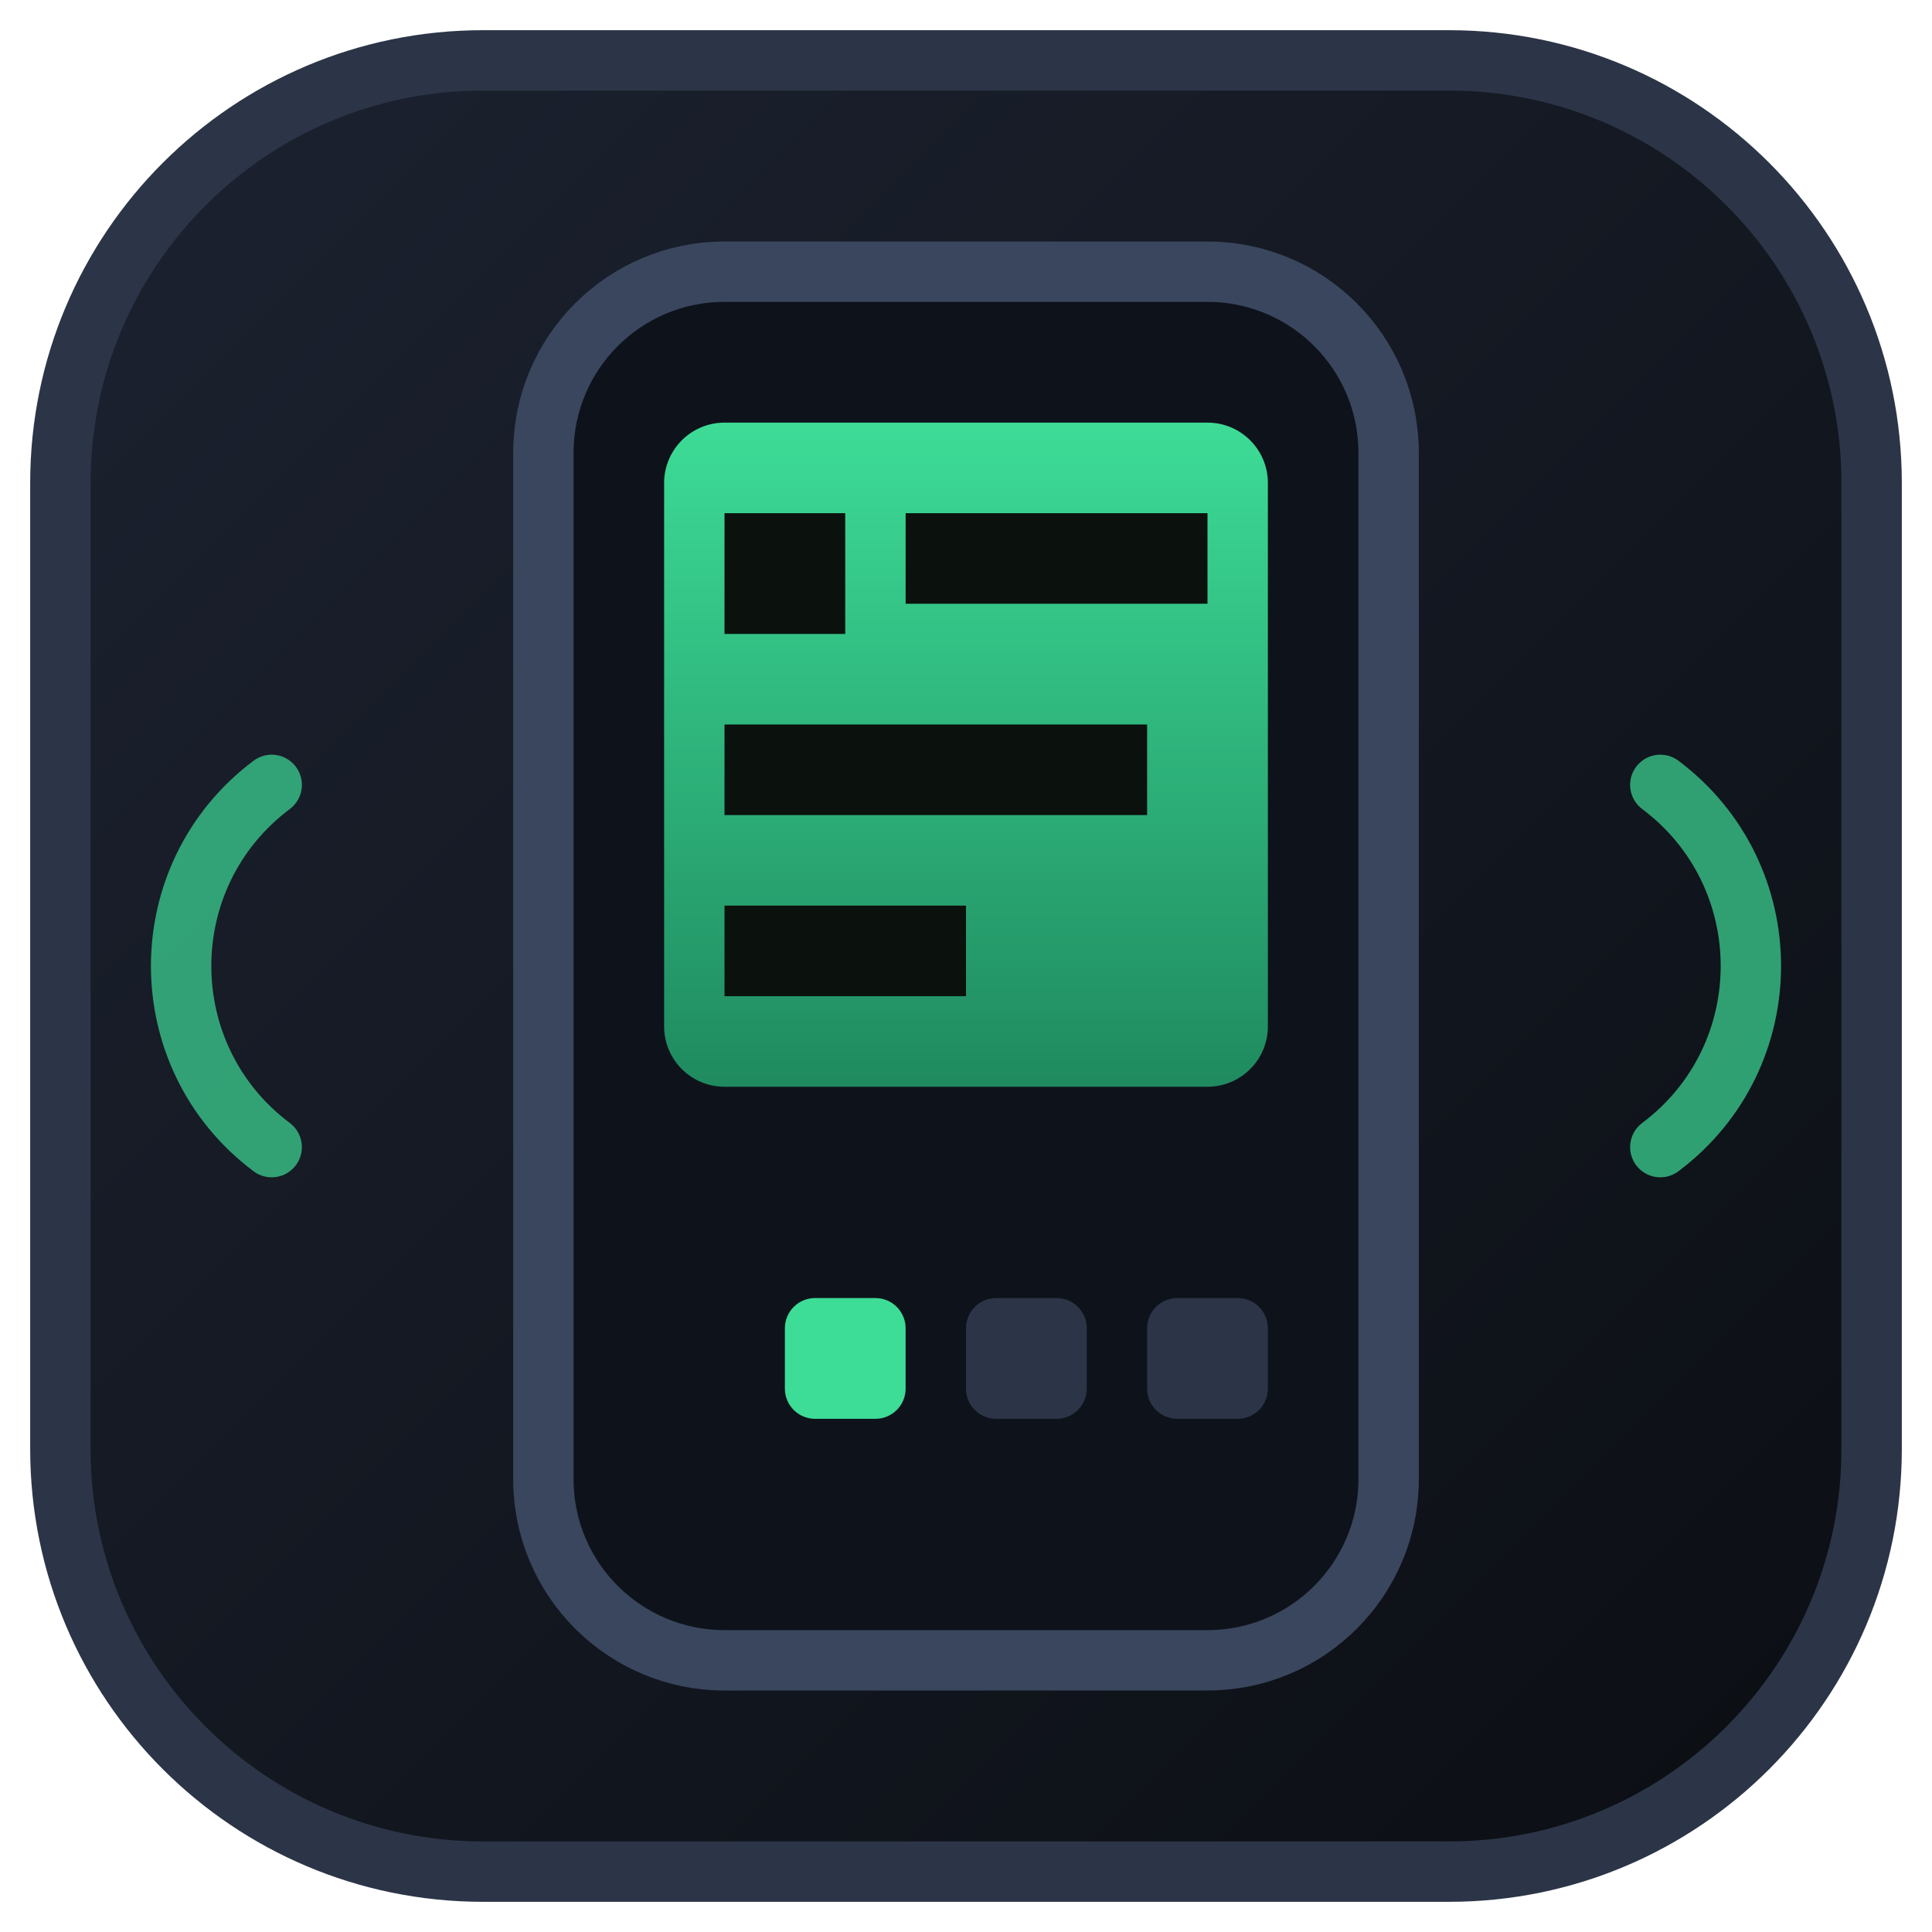
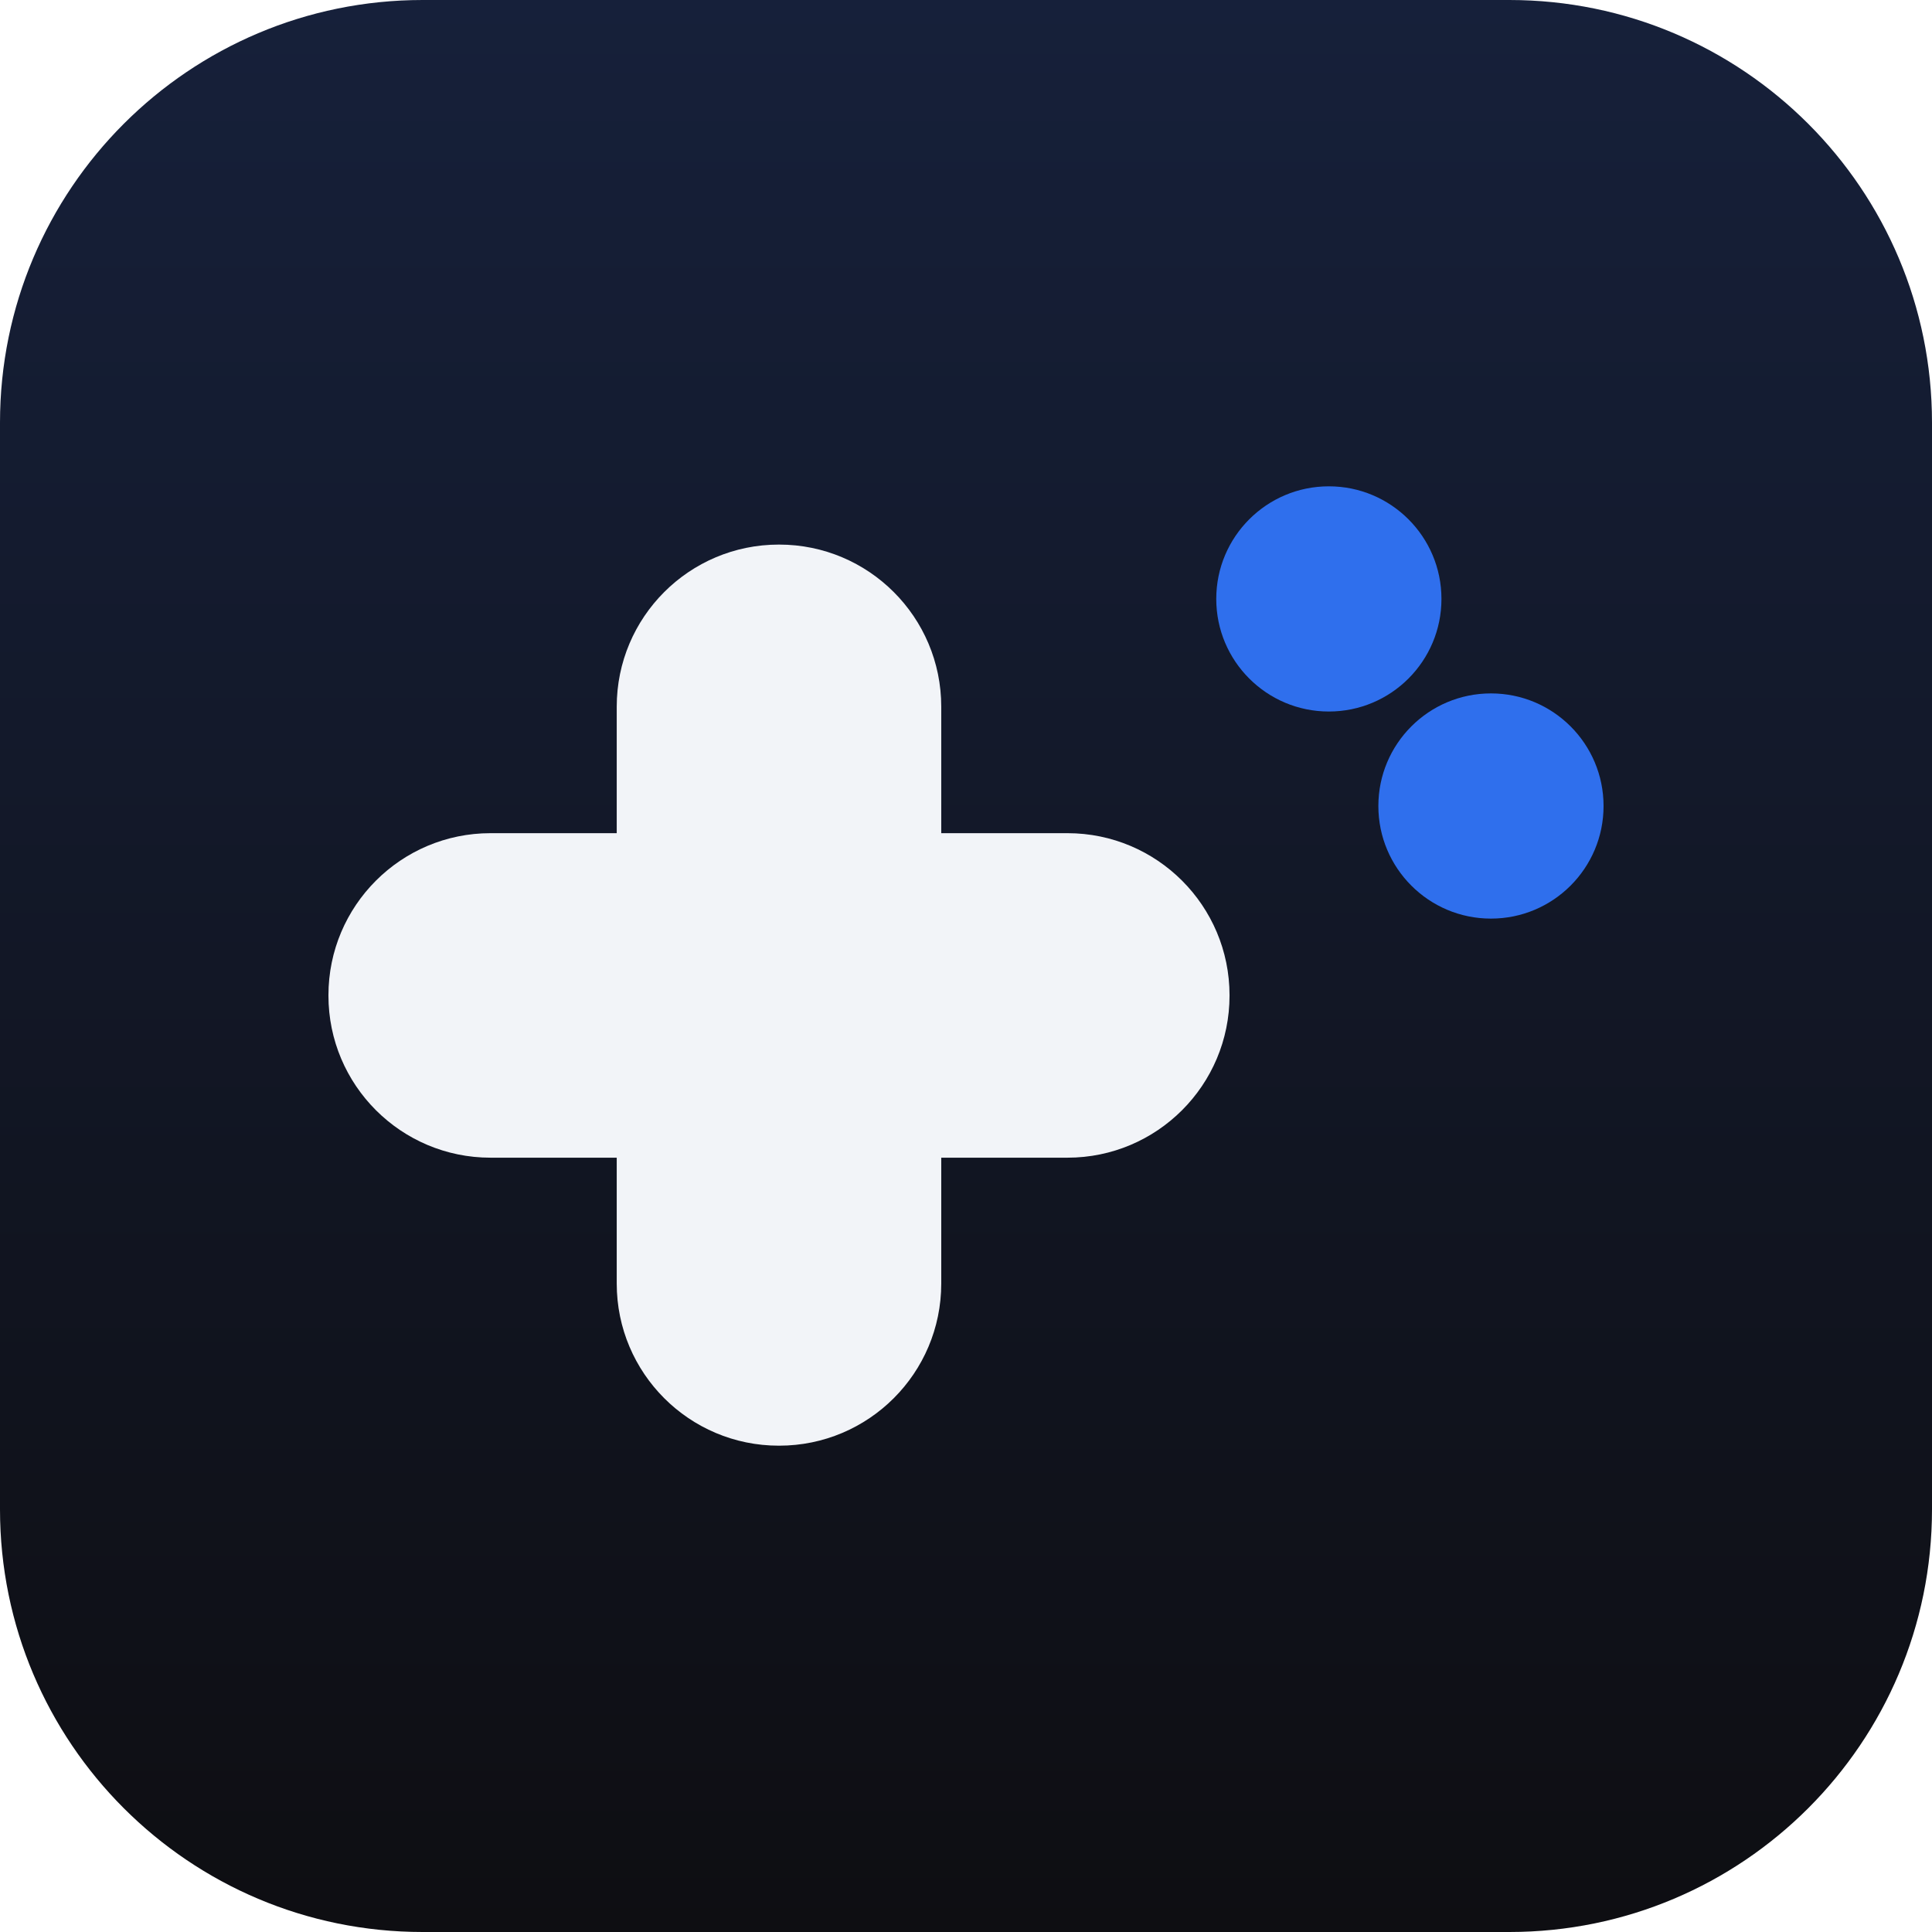
<svg xmlns="http://www.w3.org/2000/svg" viewBox="0 0 64 64" width="64" height="64" role="img" aria-label="nano_j2me">
  <defs>
-     <linearGradient id="bg" x1="0" y1="0" x2="1" y2="1">
-       <stop offset="0" stop-color="#1c2230" />
-       <stop offset="1" stop-color="#0b0e13" />
-     </linearGradient>
-     <linearGradient id="screen" x1="0" y1="0" x2="0" y2="1">
-       <stop offset="0" stop-color="#3ddc97" />
-       <stop offset="1" stop-color="#1f8a5f" />
+     <linearGradient id="plate" x1="32" y1="0" x2="32" y2="64" gradientUnits="userSpaceOnUse">
+       <stop offset="0" stop-color="#16203A" />
+       <stop offset="1" stop-color="#0E0E12" />
    </linearGradient>
  </defs>
-   <rect x="2" y="2" width="60" height="60" rx="14" fill="url(#bg)" stroke="#2c3547" stroke-width="2" />
-   <rect x="18" y="9" width="28" height="46" rx="6" fill="#0e131b" stroke="#3a465e" stroke-width="2" />
-   <rect x="22" y="14" width="20" height="22" rx="2" fill="url(#screen)" />
-   <rect x="24" y="17" width="4" height="4" fill="#0b120e" />
-   <rect x="30" y="17" width="10" height="3" fill="#0b120e" />
-   <rect x="24" y="24" width="14" height="3" fill="#0b120e" />
-   <rect x="24" y="30" width="8" height="3" fill="#0b120e" />
-   <rect x="26" y="43" width="4" height="4" rx="1" fill="#3ddc97" />
-   <rect x="32" y="43" width="4" height="4" rx="1" fill="#2c3547" />
-   <rect x="38" y="43" width="4" height="4" rx="1" fill="#2c3547" />
-   <path d="M9 26c-4 3-4 9 0 12M55 26c4 3 4 9 0 12" fill="none" stroke="#3ddc97" stroke-width="2" stroke-linecap="round" opacity="0.7" />
+   <rect width="64" height="64" rx="14" fill="url(#plate)" />
+   <rect x="10.88" y="27.60" width="29.85" height="10.75" rx="5.37" fill="#F2F4F8" />
+   <rect x="20.43" y="18.04" width="10.75" height="29.85" rx="5.37" fill="#F2F4F8" />
+   <circle cx="44.02" cy="19.84" r="3.73" fill="#2F6FED" />
+   <circle cx="49.39" cy="26.70" r="3.73" fill="#2F6FED" />
</svg>
